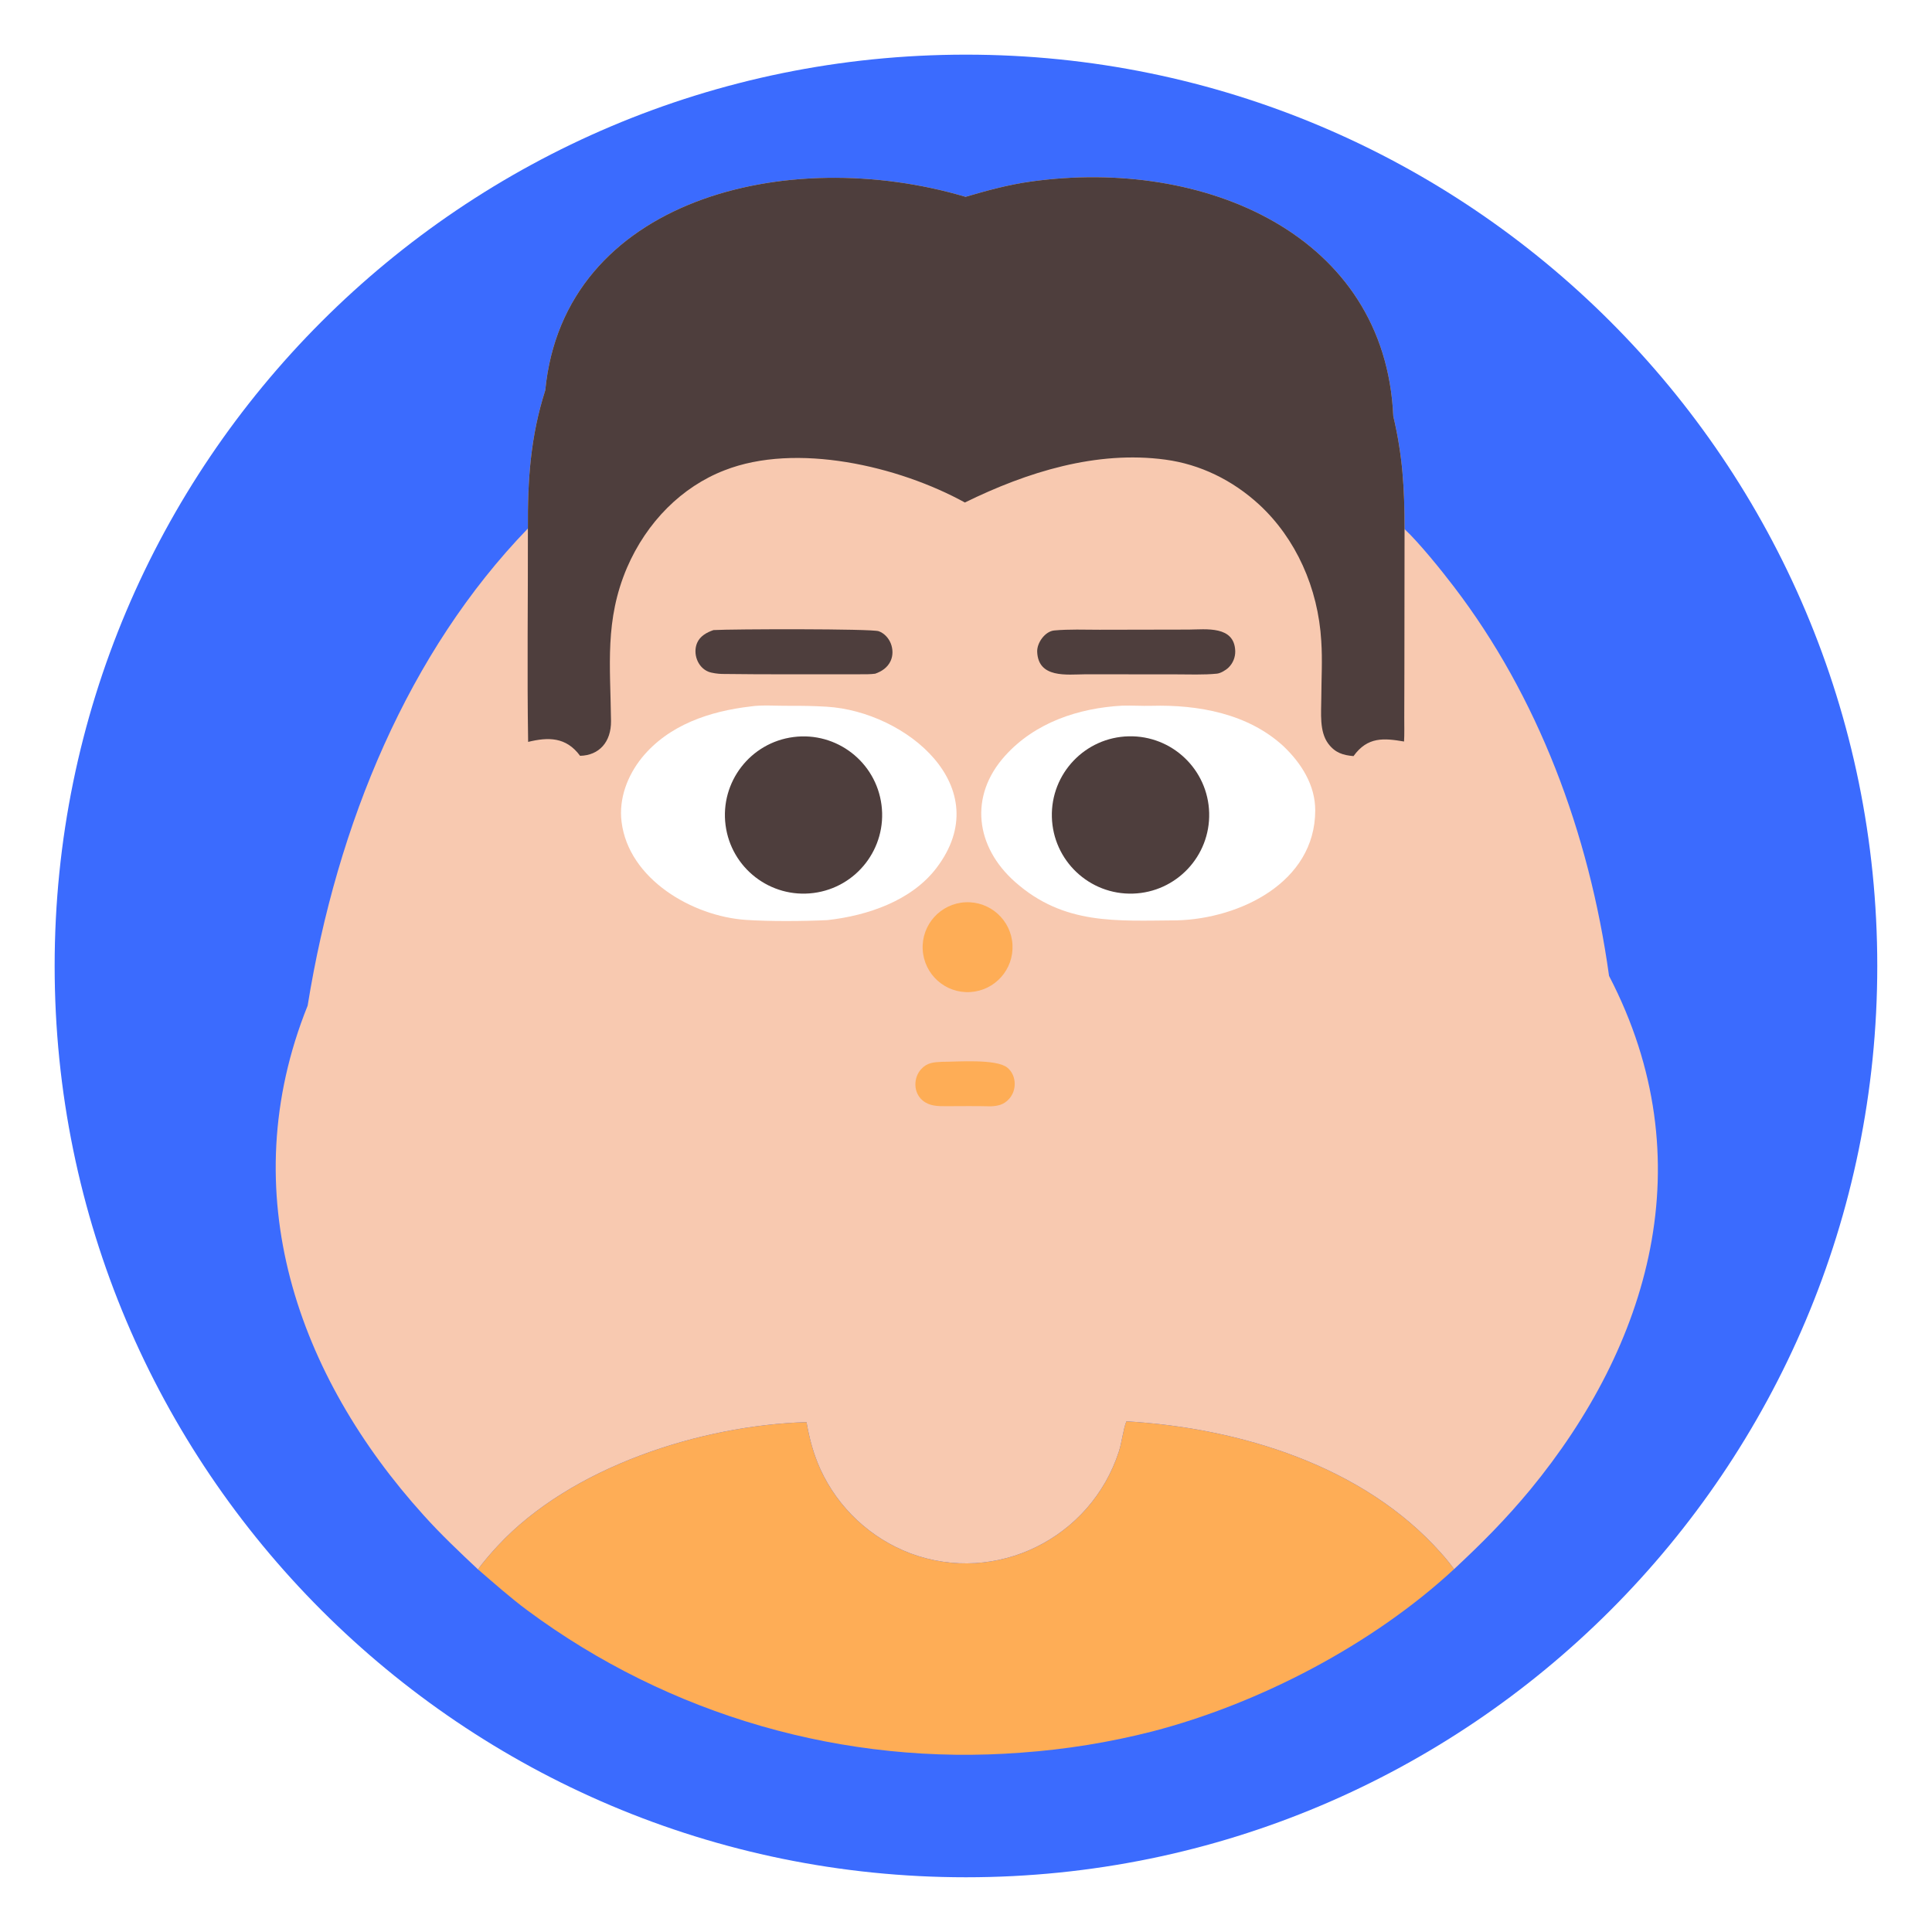
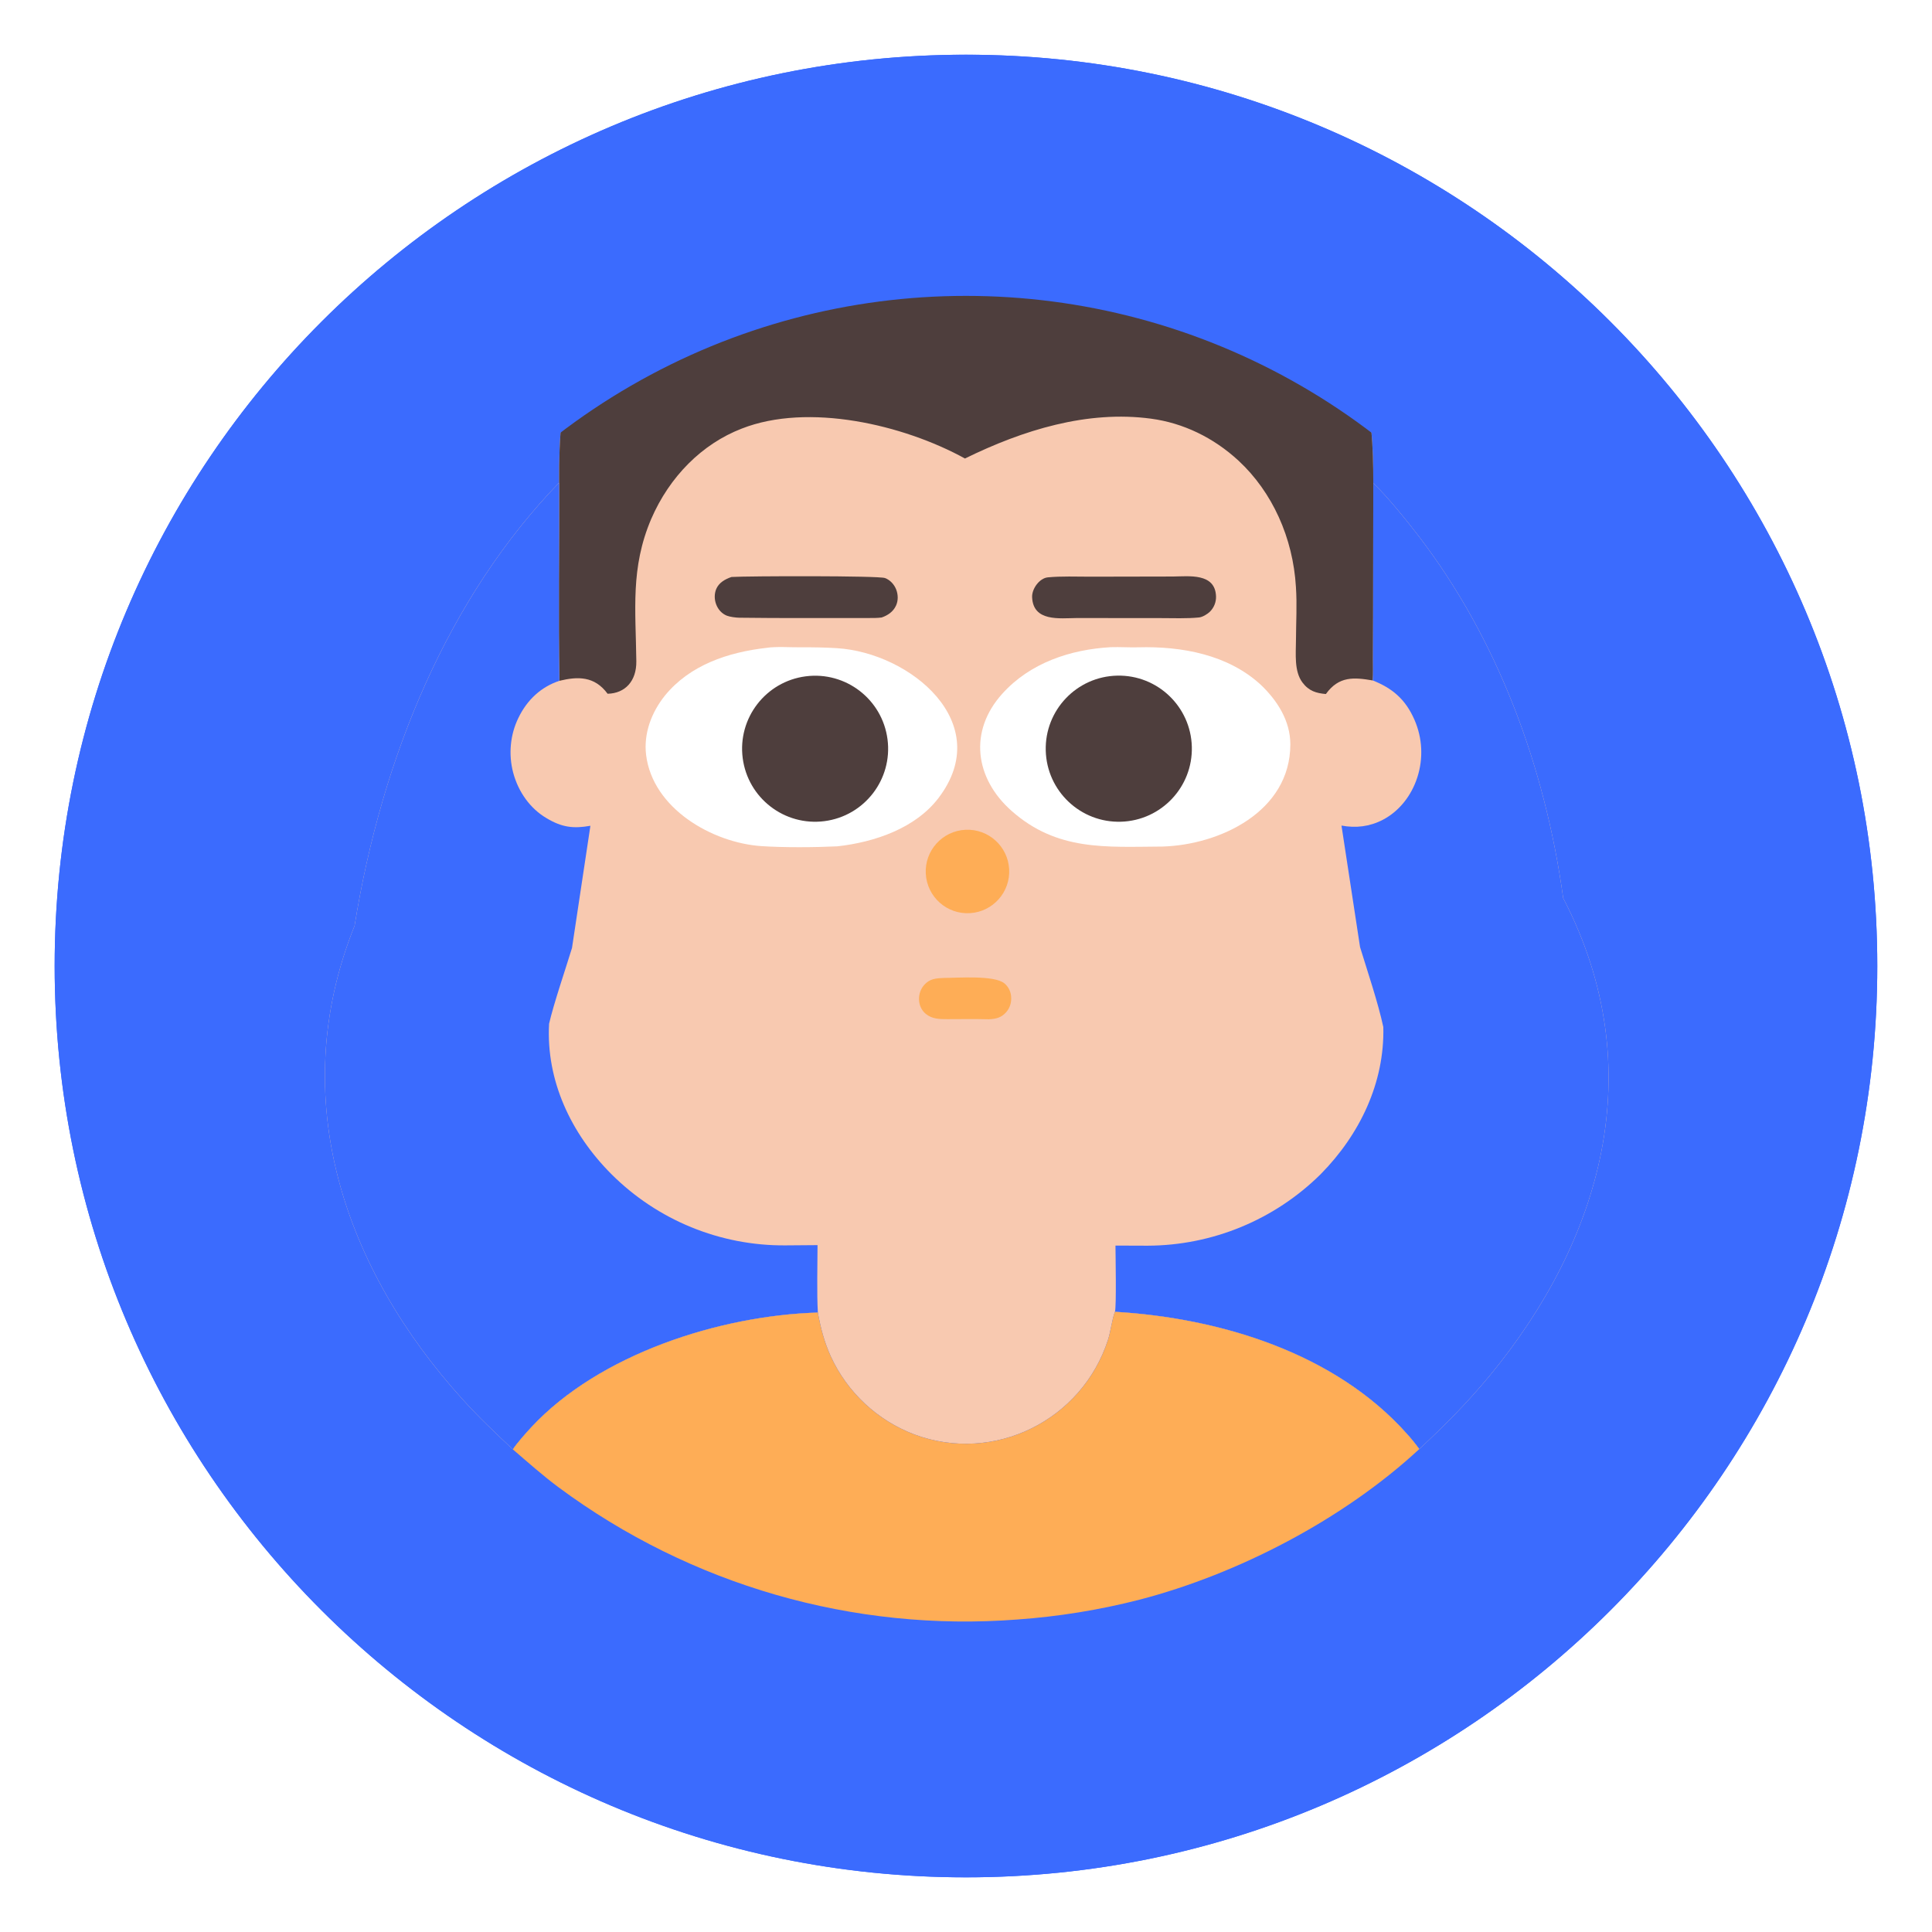
- <svg xmlns="http://www.w3.org/2000/svg" version="1.1" style="display: block;" viewBox="-194.3 -189.3 2435.9 2435.9" width="1024" height="1024" preserveAspectRatio="none">
-   <circle cx="1023.6" cy="1028.6" r="1149.0" fill="rgb(59,107,254)" />
+ <svg xmlns="http://www.w3.org/2000/svg" version="1.1" style="display: block;" viewBox="-287.8 -178.2 2622.9 2622.9" width="1024" height="1024" preserveAspectRatio="none">
+   <circle cx="1023.6" cy="1133.3" r="1237.2" fill="rgb(59,107,254)" />
  <path transform="translate(0,0)" fill="none" d="M 0 0 L 2048 0 L 2048 2048 L 0 2048 L 0 0 z" />
  <path transform="translate(0,0)" fill="rgb(248,201,176)" d="M 471.27 477.04 C 470.88 415.67 474.57 360.87 493.18 302.80 C 516.60 61.76 798.05 -7.916 1023.11 58.86 C 1050.87 50.74 1076.83 43.58 1105.85 39.54 C 1324.19 9.141 1552.14 106.52 1562.38 335.44 C 1574.08 384.88 1576.63 426.33 1576.59 477.77 C 1595.41 495.46 1623.09 529.82 1638.95 550.62 C 1744.16 688.34 1809.31 859.67 1834.42 1041.12 C 1955.98 1274.86 1884.26 1507.52 1735.18 1688.79 C 1704.27 1726.09 1674.39 1756.19 1639.03 1789.08 C 1633.82 1781.88 1628.22 1774.98 1622.25 1768.39 C 1524.51 1658.55 1368.57 1611.14 1225.87 1602.71 C 1221.84 1612.82 1220.24 1628.94 1216.42 1640.74 C 1181.02 1750.13 1061.80 1809.47 953.55 1769.21 C 903.36 1750.16 862.65 1712.18 840.18 1663.42 C 831.20 1643.54 826.39 1625.10 822.55 1603.74 C 689.67 1607.68 525.88 1660.01 433.42 1759.52 C 426.44 1767.03 413.83 1781.19 408.46 1789.50 C 385.41 1767.88 361.09 1744.85 339.98 1721.31 C 181.36 1545.90 98.61 1314.83 193.59 1078.60 C 230.76 848.32 321.19 632.29 471.27 477.04 z" />
  <path transform="translate(0,0)" fill="rgb(78,62,61)" d="M 471.27 477.04 C 470.88 415.67 474.57 360.87 493.18 302.80 C 516.60 61.76 798.05 -7.916 1023.11 58.86 C 1050.87 50.74 1076.83 43.58 1105.85 39.54 C 1324.19 9.141 1552.14 106.52 1562.38 335.44 C 1574.08 384.88 1576.63 426.33 1576.59 477.77 L 1576.38 657.65 L 1576.22 714.98 C 1576.19 723.87 1576.52 737.04 1575.95 745.61 C 1550.76 741.37 1530.06 739.22 1512.23 764.02 C 1499.35 762.87 1489.17 760.08 1480.38 748.30 C 1468.95 732.96 1471.55 709.47 1471.62 690.85 C 1471.71 666.71 1473.19 642.90 1471.57 618.85 C 1467.65 551.81 1439.41 489.64 1393.60 447.18 C 1359.60 415.81 1318.48 396.06 1274.99 390.21 C 1188.47 378.53 1100.99 405.59 1022.26 444.27 C 938.44 398.16 809.41 368.23 719.13 403.69 C 665.44 424.45 621.22 468.62 596.23 526.47 C 567.94 592.95 575.30 649.79 576.08 719.67 C 576.38 746.35 560.98 763.12 537.08 763.64 C 519.32 739.49 496.61 740.02 471.58 746.09 C 470.16 658.01 471.48 565.52 471.27 477.04 z" />
-   <path transform="translate(0,0)" fill="none" d="M 395.954 477.038 C 396.192 565.524 394.693 658.008 396.302 746.086 C 368.827 754.09 346.81 771.335 333.04 796.571 C 320.504 819.169 317.616 845.869 325.03 870.624 C 333.107 897.365 351.666 919.697 376.477 932.531 C 400.397 945.179 418.243 946.961 444.209 942.885 L 444.654 1108.73 C 444.687 1137.6 443.364 1183.73 445.905 1211.6 C 453.384 1288.79 487.448 1360.98 542.271 1415.83 C 604.844 1478.33 689.841 1513.16 778.276 1512.54 L 822.085 1512.2 C 822.065 1539.07 820.947 1577.88 822.55 1603.74 C 689.668 1607.68 525.878 1660.01 433.422 1759.52 C 426.441 1767.03 413.832 1781.19 408.464 1789.5 C 385.411 1767.88 361.09 1744.85 339.98 1721.31 C 181.358 1545.9 98.605 1314.83 109.8 1078.6 C 122.638 848.322 225.399 632.295 395.954 477.038 z" />
-   <path transform="translate(0,0)" fill="none" d="M 1652 477.766 C 1673.38 495.465 1704.84 529.818 1722.86 550.62 C 1842.41 688.344 1916.45 859.669 1934.84 1041.12 C 1955.98 1274.86 1884.26 1507.52 1735.18 1688.79 C 1704.27 1726.09 1674.39 1756.19 1639.03 1789.08 C 1633.82 1781.88 1628.22 1774.98 1622.25 1768.39 C 1524.51 1658.55 1368.57 1611.14 1225.87 1602.71 C 1227.98 1595.79 1226.68 1525.57 1226.57 1512.81 L 1270.18 1512.96 C 1358.25 1512.69 1442.68 1477.79 1505.24 1415.8 C 1558.48 1361.81 1592.02 1291.49 1600.47 1216.14 C 1604.12 1182.57 1603.04 1141.86 1603.11 1107.62 L 1602.94 942.609 C 1625.04 946.195 1646.25 944.117 1666.7 934.774 C 1691.4 923.413 1710.56 902.682 1719.93 877.164 C 1729.42 851.294 1727.73 823.737 1715.63 799.206 C 1701.48 770.515 1680.52 755.855 1651.27 745.614 C 1651.92 737.043 1651.54 723.867 1651.57 714.982 L 1651.76 657.655 L 1652 477.766 z" />
+   <path transform="translate(0,0)" fill="rgb(59,107,254)" d="M 471.27 477.04 C 471.48 565.52 470.16 658.01 471.58 746.09 C 447.40 754.09 428.03 771.34 415.91 796.57 C 404.88 819.17 402.34 845.87 408.86 870.62 C 415.97 897.37 432.30 919.70 454.13 932.53 C 475.18 945.18 490.89 946.96 513.74 942.88 L 488.76 1108.73 C 479.93 1137.60 464.12 1183.73 457.64 1211.60 C 453.38 1288.79 487.45 1360.98 542.27 1415.83 C 604.84 1478.33 689.84 1513.16 778.28 1512.54 L 822.09 1512.20 C 822.07 1539.07 820.95 1577.88 822.55 1603.74 C 689.67 1607.68 525.88 1660.01 433.42 1759.52 C 426.44 1767.03 413.83 1781.19 408.46 1789.50 C 385.41 1767.88 361.09 1744.85 339.98 1721.31 C 181.36 1545.90 98.61 1314.83 193.59 1078.60 C 230.76 848.32 321.19 632.29 471.27 477.04 z" />
+   <path transform="translate(0,0)" fill="rgb(59,107,254)" d="M 1576.59 477.77 C 1595.41 495.46 1623.09 529.82 1638.95 550.62 C 1744.16 688.34 1809.31 859.67 1834.42 1041.12 C 1955.98 1274.86 1884.26 1507.52 1735.18 1688.79 C 1704.27 1726.09 1674.39 1756.19 1639.03 1789.08 C 1633.82 1781.88 1628.22 1774.98 1622.25 1768.39 C 1524.51 1658.55 1368.57 1611.14 1225.87 1602.71 C 1227.98 1595.79 1226.68 1525.57 1226.57 1512.81 L 1270.18 1512.96 C 1358.25 1512.69 1442.68 1477.79 1505.24 1415.80 C 1558.48 1361.81 1592.02 1291.49 1590.21 1216.14 C 1582.99 1182.57 1569.09 1141.86 1558.63 1107.62 L 1533.42 942.61 C 1552.87 946.20 1571.53 944.12 1589.53 934.77 C 1611.27 923.41 1628.13 902.68 1636.37 877.16 C 1644.72 851.29 1643.24 823.74 1632.59 799.21 C 1620.14 770.51 1601.69 755.86 1575.95 745.61 C 1576.52 737.04 1576.19 723.87 1576.22 714.98 L 1576.38 657.65 L 1576.59 477.77 z" />
  <path transform="translate(0,0)" fill="rgb(255,255,255)" d="M 752.34 701.39 C 765.66 699.21 786.46 700.81 800.43 700.60 C 816.95 700.52 831.49 700.74 848.08 701.74 C 947.82 707.73 1064.12 803.26 986.26 905.25 C 955.06 946.12 899.99 965.11 848.98 970.79 C 818.58 972.25 775.78 972.52 746.03 970.51 C 678.92 965.97 598.22 919.27 589.36 846.71 C 585.80 817.63 596.68 788.79 615.00 766.01 C 648.85 724.54 700.83 707.29 752.34 701.39 z" />
  <path transform="translate(0,0)" fill="rgb(78,62,61)" d="M 806.12 739.98 C 860.41 732.97 910.10 771.29 917.11 825.58 C 924.13 879.87 885.82 929.57 831.53 936.59 C 777.23 943.62 727.51 905.30 720.49 850.99 C 713.48 796.69 751.82 746.98 806.12 739.98 z" />
  <path transform="translate(0,0)" fill="rgb(255,255,255)" d="M 1220.46 700.42 C 1232.75 700.01 1245.28 700.94 1257.48 700.60 C 1316.33 698.98 1379.34 710.39 1424.00 751.61 C 1446.36 772.94 1464.00 800.51 1463.97 832.42 C 1463.89 923.61 1368.19 968.95 1290.03 971.09 C 1213.61 971.56 1147.37 977.41 1085.57 922.71 C 1035.49 878.39 1027.20 814.37 1072.84 763.69 C 1110.65 721.68 1165.47 703.45 1220.46 700.42 z" />
  <path transform="translate(0,0)" fill="rgb(78,62,61)" d="M 1228.89 739.05 C 1283.48 737.85 1328.77 780.98 1330.24 835.56 C 1331.70 890.14 1288.78 935.65 1234.21 937.37 C 1179.27 939.11 1133.39 895.83 1131.92 840.88 C 1130.44 785.93 1173.93 740.26 1228.89 739.05 z" />
  <path transform="translate(0,0)" fill="rgb(78,62,61)" d="M 1304.48 604.49 C 1326.20 604.32 1362.11 599.28 1363.10 631.60 C 1363.29 639.33 1360.29 646.78 1354.80 652.22 C 1351.39 655.60 1344.73 659.57 1340.10 660.05 C 1323.81 661.73 1304.05 660.96 1287.55 660.94 L 1173.95 660.85 C 1150.69 661.09 1114.83 666.12 1113.41 632.58 C 1112.93 621.04 1123.47 606.70 1134.76 605.62 C 1152.98 603.87 1173.78 604.68 1192.13 604.71 L 1304.48 604.49 z" />
  <path transform="translate(0,0)" fill="rgb(78,62,61)" d="M 705.31 605.11 C 728.88 603.75 904.69 603.28 913.61 606.55 C 920.57 609.09 926.08 615.11 928.78 621.89 C 931.57 628.92 931.81 637.11 928.60 644.04 C 924.76 652.35 917.52 657.18 909.16 660.11 C 903.28 660.92 896.44 660.85 890.47 660.83 C 832.30 660.69 774.10 661.22 715.95 660.42 C 711.22 660.35 703.04 659.29 698.86 657.61 C 685.19 652.08 679.04 634.69 684.58 621.40 C 688.27 612.76 696.62 608.07 705.31 605.11 z" />
  <path transform="translate(0,0)" fill="rgb(254,173,86)" d="M 1023.05 948.30 C 1054.13 946.88 1080.55 970.77 1082.25 1001.83 C 1083.94 1032.90 1060.28 1059.53 1029.23 1061.49 C 997.80 1063.48 970.77 1039.46 969.06 1008.01 C 967.34 976.57 991.59 949.75 1023.05 948.30 z" />
  <path transform="translate(0,0)" fill="rgb(254,173,86)" d="M 993.34 1149.46 C 1012.96 1149.44 1061.81 1145.51 1075.70 1156.75 C 1081.23 1161.22 1084.39 1167.83 1084.95 1174.87 C 1085.58 1182.65 1083.30 1190.28 1078.05 1196.14 C 1071.47 1203.47 1064.28 1205.13 1054.90 1205.57 C 1036.14 1205.09 1017.40 1205.36 998.64 1205.41 C 987.99 1205.43 977.72 1205.40 969.05 1198.25 C 957.22 1188.49 957.01 1169.78 967.10 1158.73 C 974.72 1150.37 982.95 1149.96 993.34 1149.46 z" />
  <path transform="translate(0,0)" fill="rgb(254,173,86)" d="M 822.55 1603.74 C 826.39 1625.10 831.20 1643.54 840.18 1663.42 C 862.65 1712.18 903.36 1750.16 953.55 1769.21 C 1061.80 1809.47 1181.02 1750.13 1216.42 1640.74 C 1220.24 1628.94 1221.84 1612.82 1225.87 1602.71 C 1368.57 1611.14 1524.51 1658.55 1622.25 1768.39 C 1628.22 1774.98 1633.82 1781.88 1639.03 1789.08 C 1536.43 1884.14 1393.67 1958.61 1258.67 1993.70 C 1204.47 2007.54 1149.13 2016.50 1093.33 2020.46 C 870.90 2037.59 649.76 1973.88 470.55 1841.01 C 450.11 1825.91 427.91 1806.24 408.46 1789.50 C 413.83 1781.19 426.44 1767.03 433.42 1759.52 C 525.88 1660.01 689.67 1607.68 822.55 1603.74 z" />
+   <path fill-rule="evenodd" fill="rgb(59,107,254)" d="M -213.59 1133.269 a 1237.211 1237.211 0 1 0 2474.422 0 a 1237.211 1237.211 0 1 0 -2474.422 0 Z M 114.797 1133.269 a 908.824 908.824 0 1 0 1817.647 0 a 908.824 908.824 0 1 0 -1817.647 0 Z" />
</svg>
